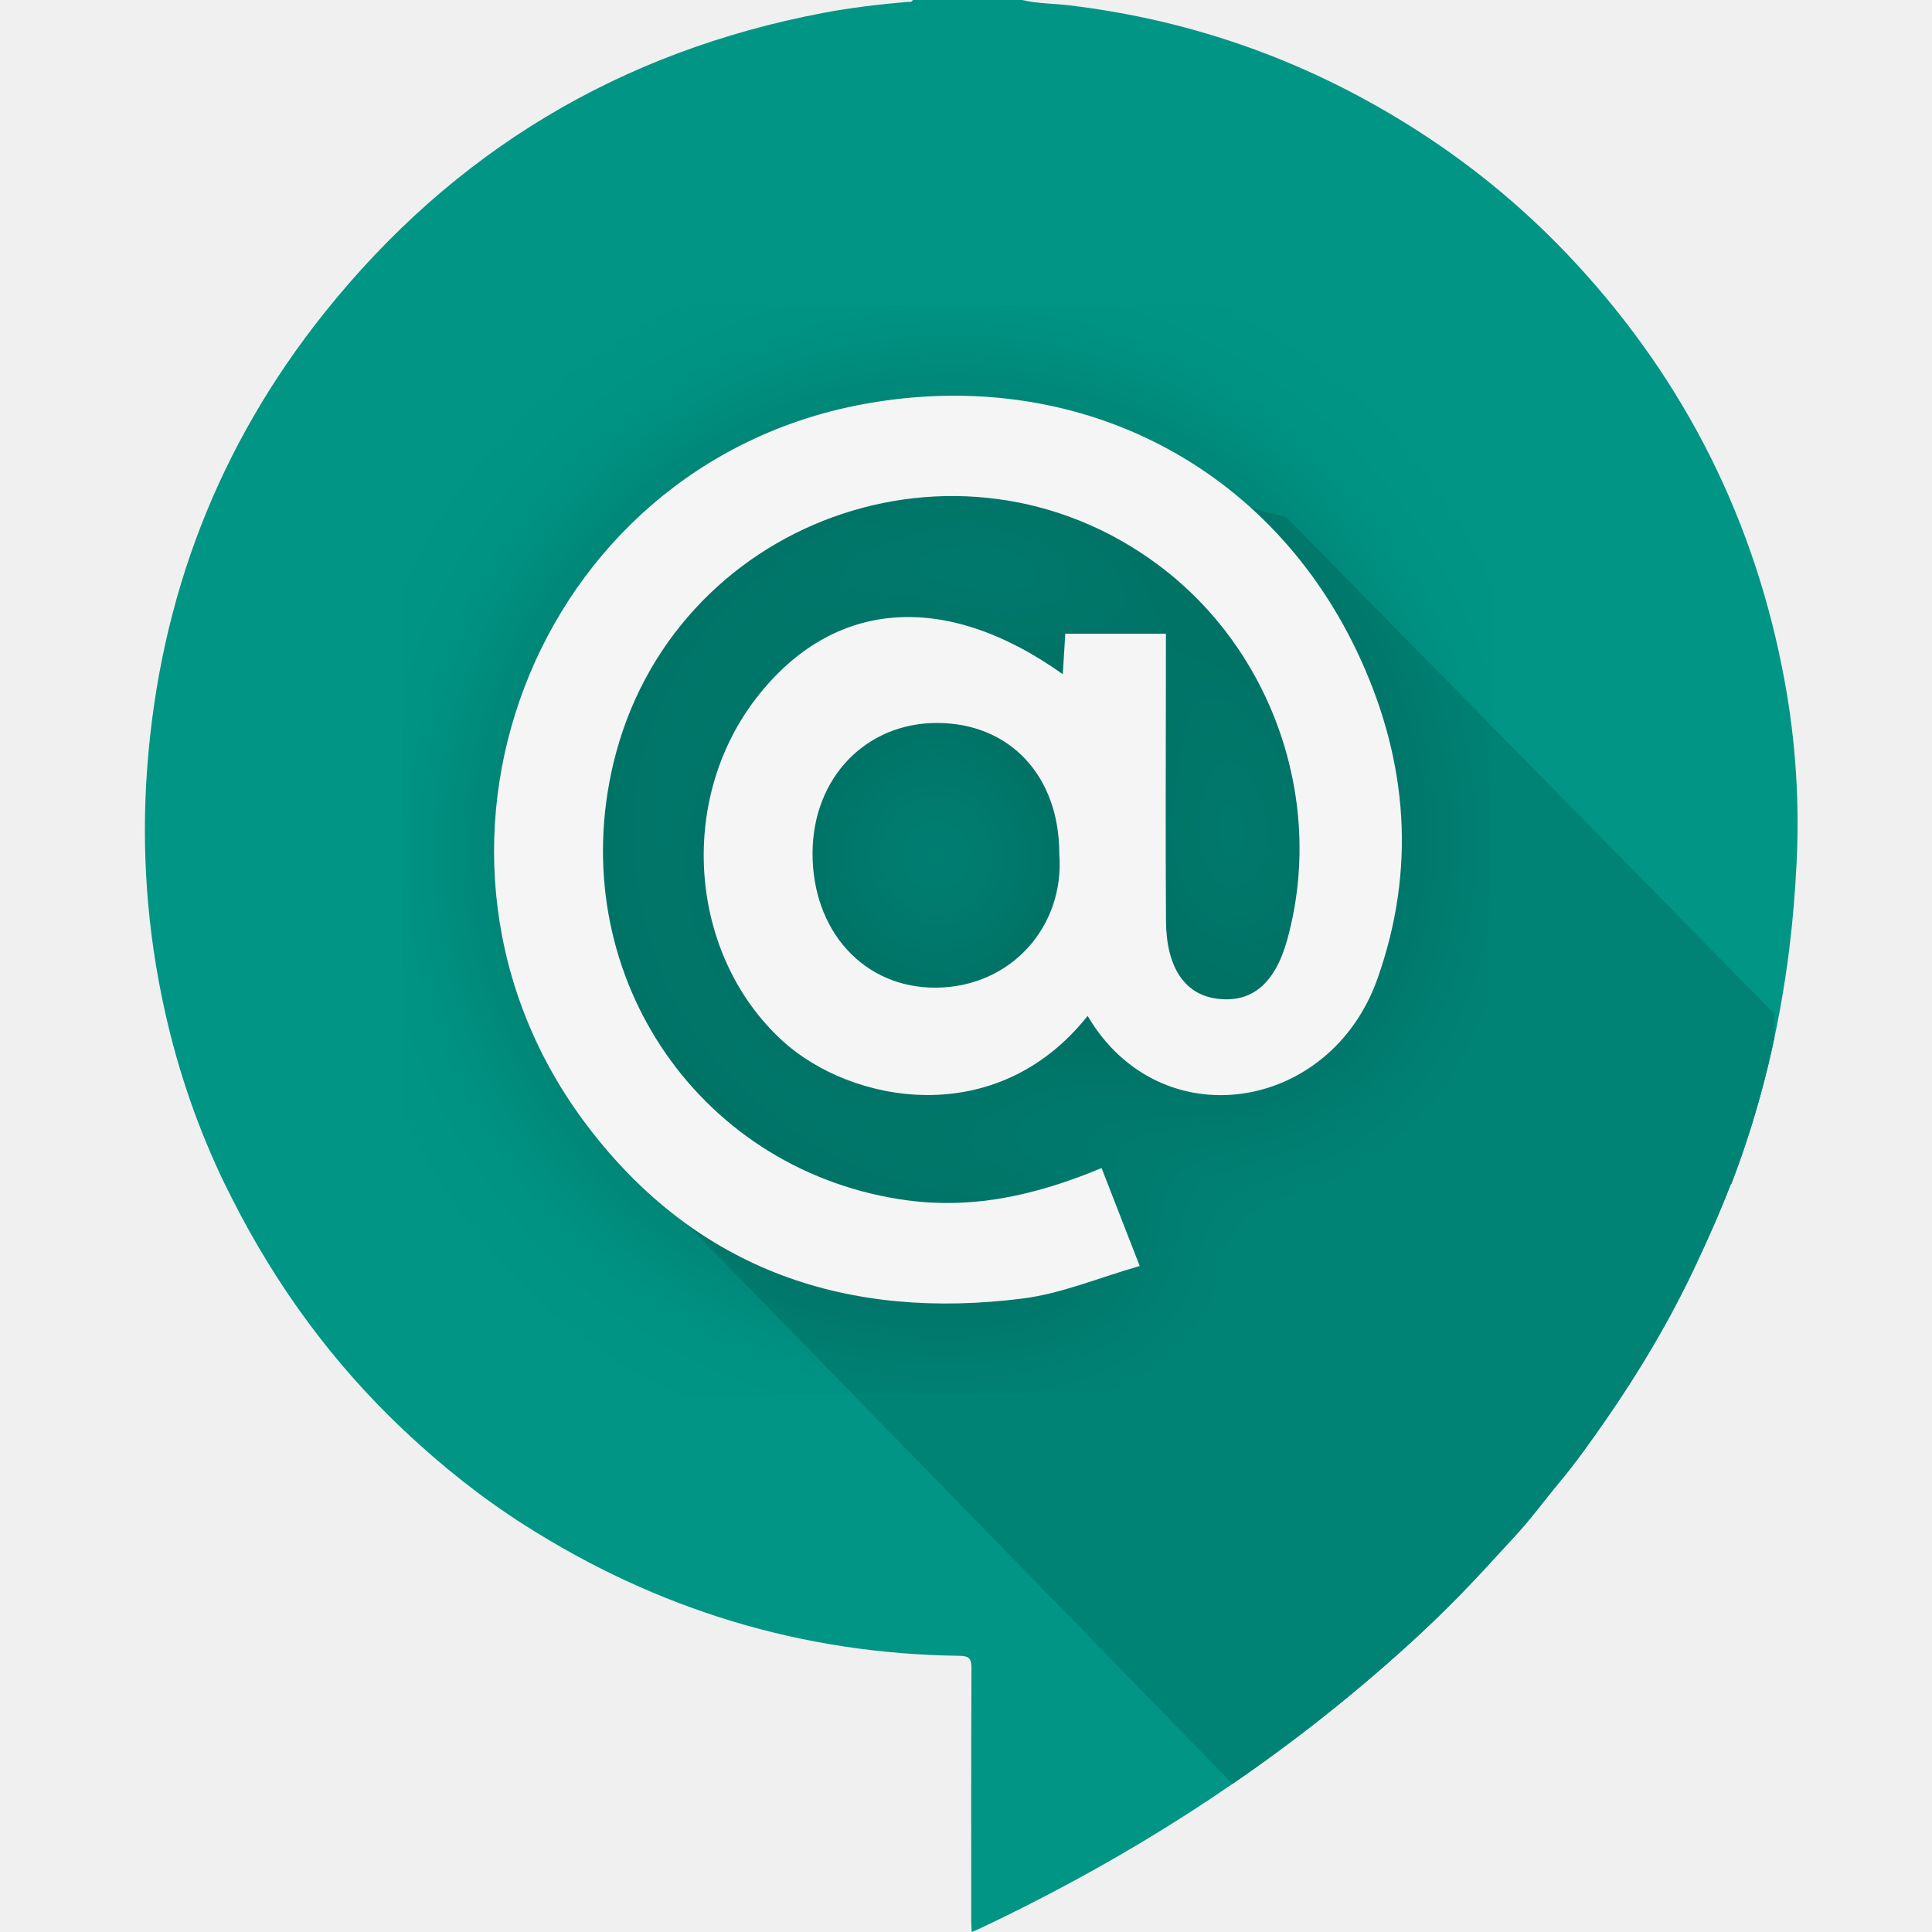
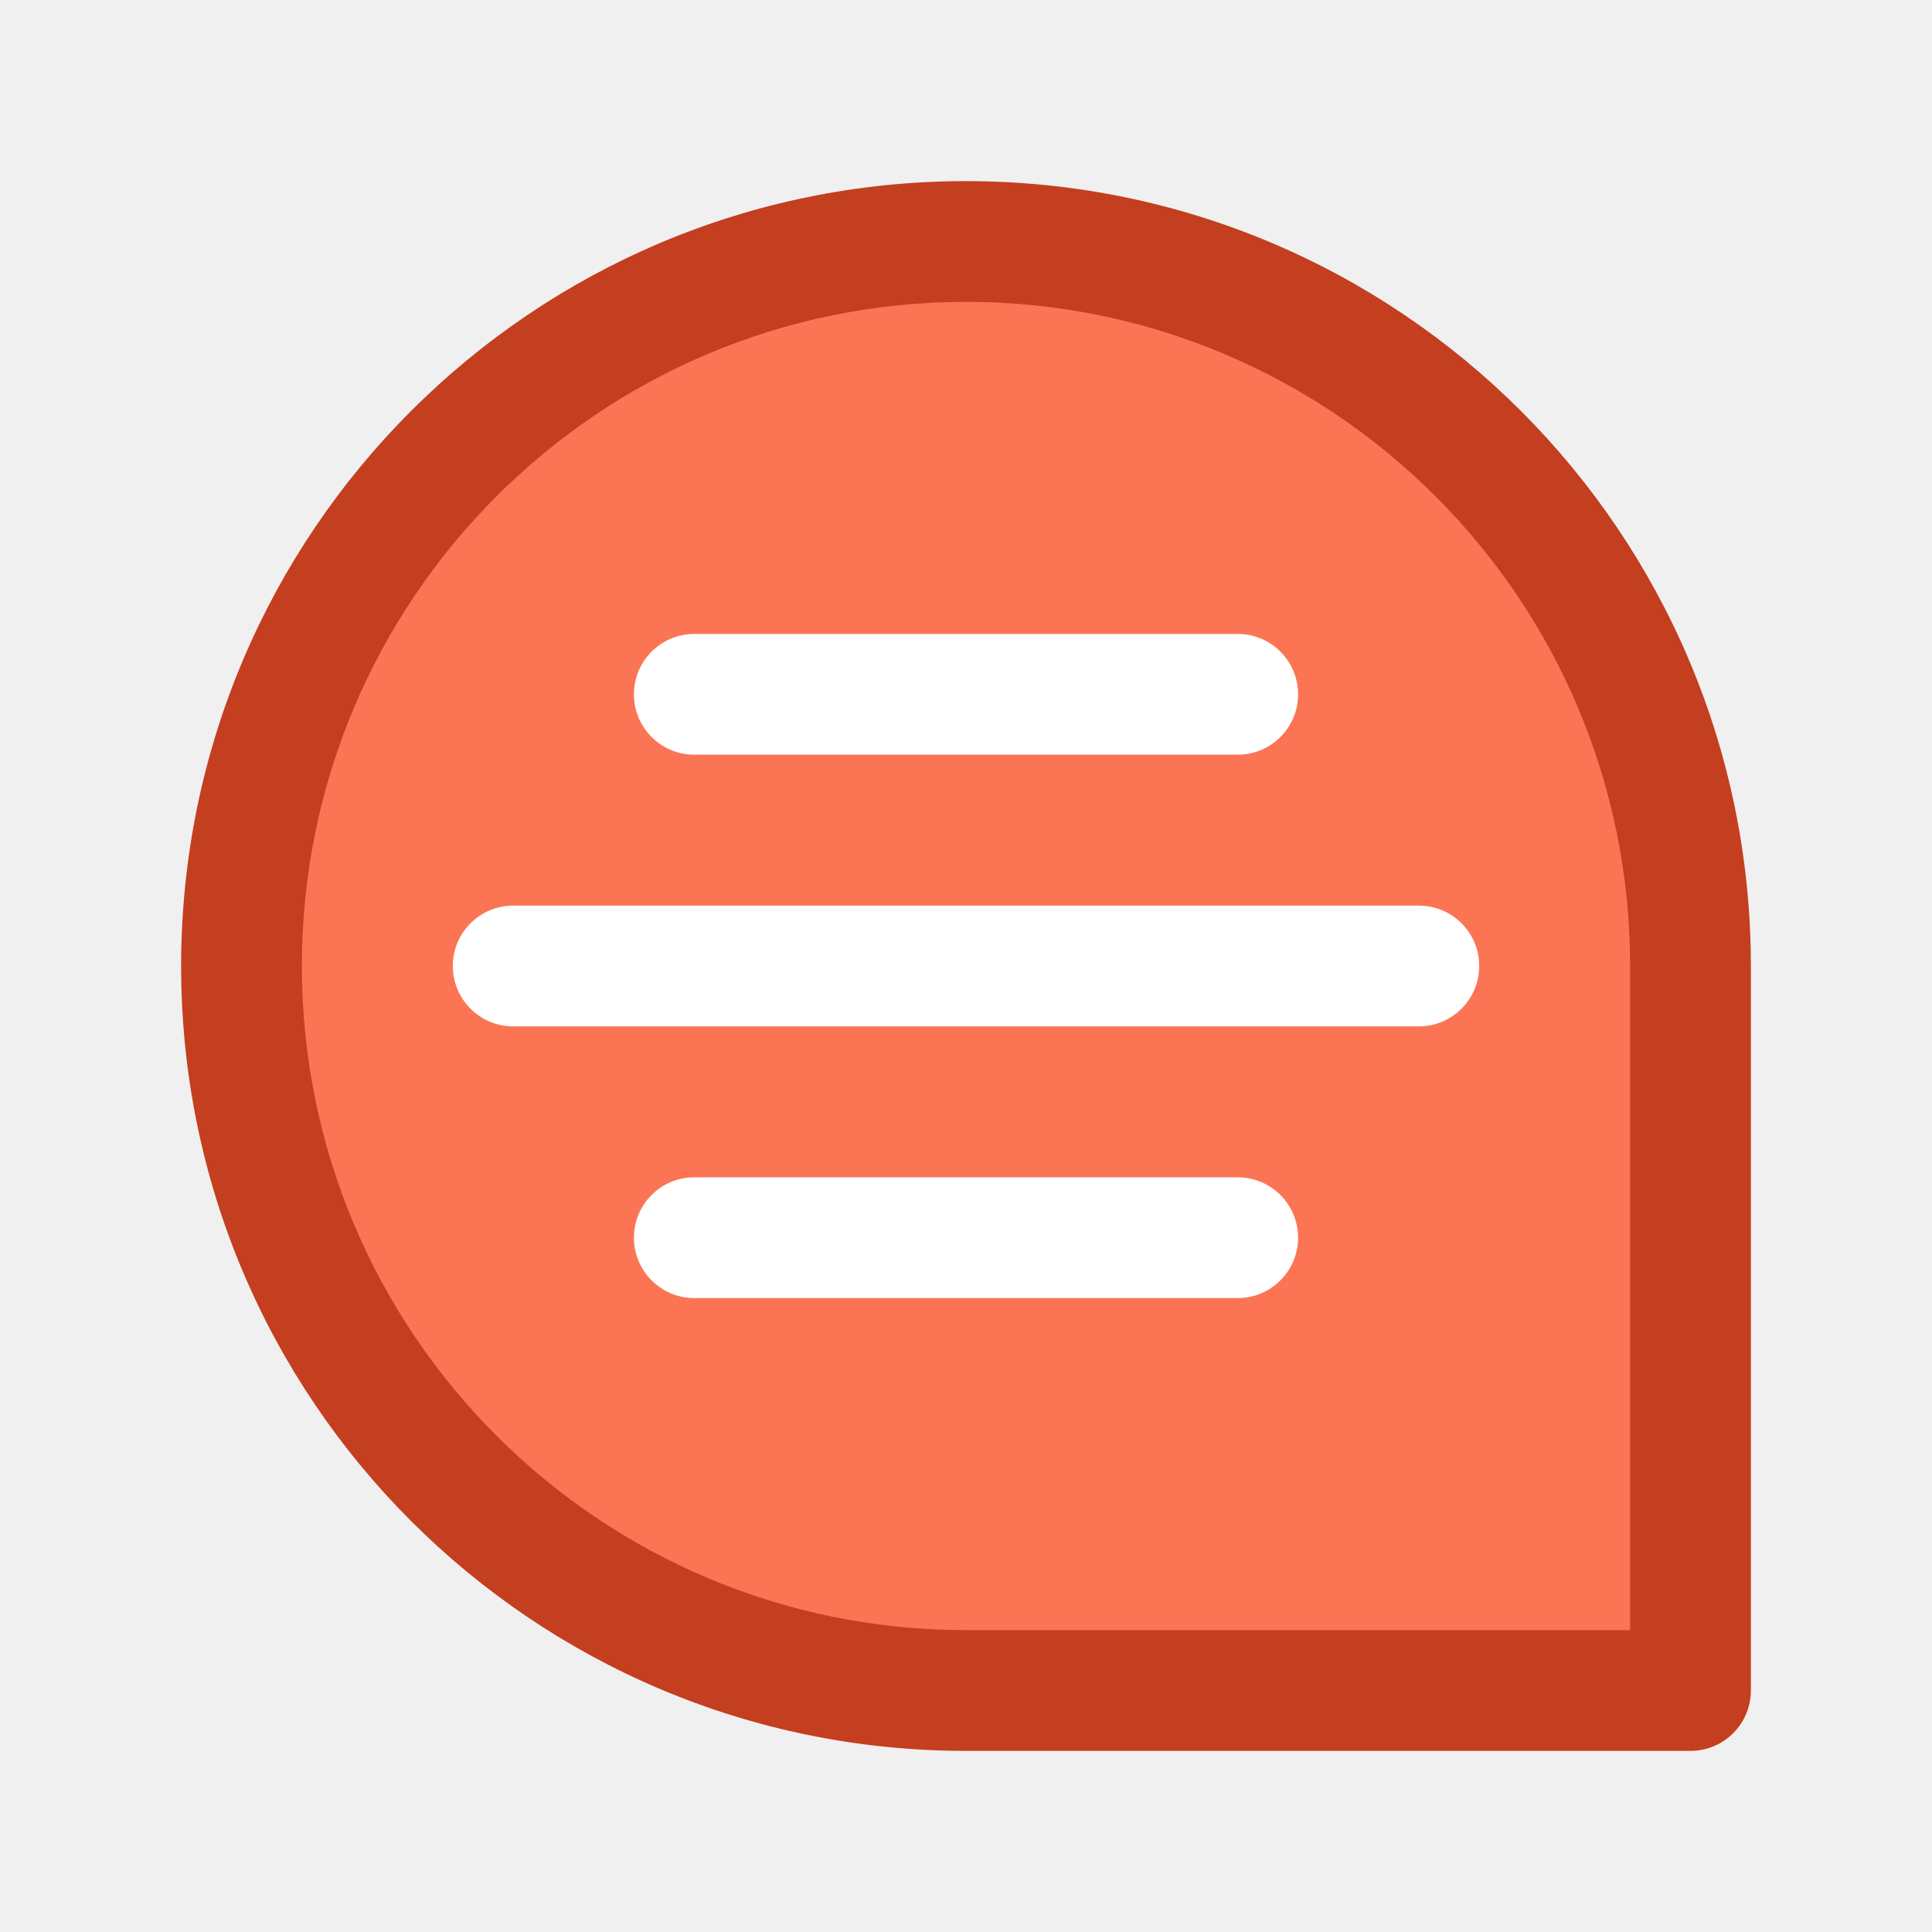
- <svg xmlns="http://www.w3.org/2000/svg" xmlns:xlink="http://www.w3.org/1999/xlink" width="80px" height="80px" viewBox="0 0 80 80" version="1.1">
+ <svg xmlns="http://www.w3.org/2000/svg" id="Layer_1" data-name="Layer 1" viewBox="0 0 64 64">
  <defs>
-     <path d="M67.902,28.22 C66.691,21.601 63.8,15.818 59.234,10.884 C57.306,8.801 55.147,6.991 52.763,5.454 C48.323,2.592 43.485,0.839 38.24,0.217 C37.601,0.141 36.952,0.151 36.322,0 L31.795,0 C31.746,0.114 31.641,0.073 31.558,0.08 C30.393,0.183 29.233,0.316 28.083,0.535 C19.678,2.132 12.776,6.269 7.434,12.954 C3.039,18.451 0.619,24.757 0.096,31.788 C-0.157,35.196 0.089,38.572 0.834,41.902 C1.387,44.381 2.213,46.774 3.324,49.063 C3.421,49.257 3.518,49.452 3.617,49.646 C5.441,53.25 7.789,56.46 10.731,59.233 C12.28,60.693 13.934,62.014 15.727,63.155 C21.217,66.649 27.21,68.481 33.721,68.563 C34.121,68.569 34.229,68.668 34.227,69.077 C34.209,72.571 34.216,76.066 34.217,79.561 C34.218,79.696 34.228,79.831 34.236,80 C34.348,79.953 34.419,79.928 34.487,79.896 C41.032,76.812 47.042,72.916 52.4,68.032 C53.466,67.06 54.486,66.042 55.468,64.982 C55.888,64.528 56.304,64.067 56.725,63.614 C57.376,62.917 57.938,62.138 58.552,61.404 C59.259,60.557 59.895,59.657 60.522,58.751 C61.908,56.749 63.146,54.66 64.186,52.453 C64.712,51.337 65.214,50.213 65.657,49.063 C65.672,49.041 65.692,49.022 65.701,48.998 C66.91,45.847 67.684,42.587 68.097,39.241 C68.241,38.077 68.334,36.904 68.393,35.732 C68.518,33.211 68.356,30.703 67.902,28.22" id="path-1" />
-     <path d="M37.863,35.354 C37.867,32.138 35.822,29.944 32.815,29.936 C29.856,29.928 27.662,32.207 27.646,35.307 C27.629,38.545 29.769,40.916 32.754,40.897 C35.891,40.876 38.095,38.333 37.863,35.354 M39.036,42.067 C35.233,46.851 29.228,45.669 26.418,43.113 C22.541,39.586 22.011,33.183 25.317,28.904 C28.473,24.821 33.115,24.434 38.008,27.917 C38.041,27.374 38.071,26.886 38.111,26.239 L42.278,26.239 C42.278,26.831 42.278,27.41 42.277,27.988 C42.276,31.37 42.258,34.752 42.281,38.133 C42.294,40.061 43.059,41.178 44.388,41.353 C45.832,41.542 46.796,40.734 47.301,38.912 C48.874,33.225 46.725,26.956 41.986,23.411 C33.707,17.218 21.798,21.542 19.398,31.613 C17.36,40.168 22.766,48.316 31.237,49.656 C34.161,50.119 36.84,49.519 39.614,48.367 C40.115,49.654 40.591,50.876 41.193,52.423 C39.499,52.907 37.957,53.564 36.359,53.767 C29.149,54.683 22.898,52.636 18.339,46.645 C9.826,35.459 16.069,19.253 29.759,16.733 C38.554,15.115 46.677,19.232 50.35,27.322 C52.285,31.583 52.638,36.006 51.039,40.524 C49.076,46.069 42.036,47.165 39.036,42.067" id="path-3" />
-     <filter x="-23.9%" y="-23.9%" width="147.9%" height="147.9%" filterUnits="objectBoundingBox" id="filter-4">
-       <feOffset dx="0" dy="0" in="SourceAlpha" result="shadowOffsetOuter1" />
-       <feGaussianBlur stdDeviation="3" in="shadowOffsetOuter1" result="shadowBlurOuter1" />
-       <feColorMatrix values="0 0 0 0 0   0 0 0 0 0   0 0 0 0 0  0 0 0 0.234 0" type="matrix" in="shadowBlurOuter1" />
-     </filter>
+     <style>.cls-1{fill:#fb7555;}.cls-2{fill:#c43e20;}.cls-3{fill:#fff;}</style>
  </defs>
-   <g id="icons" stroke="none" stroke-width="1" fill="none" fill-rule="evenodd">
-     <g id="quip">
-       <g id="Group-11" transform="translate(6, 0)">
-         <mask id="mask-2" fill="white">
-           <use xlink:href="#path-1" />
-         </mask>
-         <use id="Fill-1" fill="#009585" xlink:href="#path-1" />
-         <polygon id="Path-2" fill="#008375" mask="url(#mask-2)" points="18.313 46.448 47.257 76.145 67.47 54.424 67.47 41.975 47.257 21.412 35.175 18.313 24.079 21.412 18.313 29.394" />
-         <g id="Fill-1" mask="url(#mask-2)">
-           <use fill="black" fill-opacity="1" filter="url(#filter-4)" xlink:href="#path-3" />
-           <use fill="#F5F5F5" fill-rule="evenodd" xlink:href="#path-3" />
-         </g>
-       </g>
-     </g>
-   </g>
+   <path class="cls-1" d="M32,56A24,24,0,1,1,56,32V56Z" />
+   <path class="cls-2" d="M56,58H32A26,26,0,1,1,58,32V56A2,2,0,0,1,56,58ZM32,10a22,22,0,0,0,0,44H54V32A22,22,0,0,0,32,10Z" />
+   <path class="cls-3" d="M41,25H23a2,2,0,0,1,0-4H41a2,2,0,0,1,0,4Z" />
+   <path class="cls-3" d="M41,43H23a2,2,0,0,1,0-4H41a2,2,0,0,1,0,4Z" />
+   <path class="cls-3" d="M47,34H17a2,2,0,0,1,0-4H47a2,2,0,0,1,0,4Z" />
</svg>
